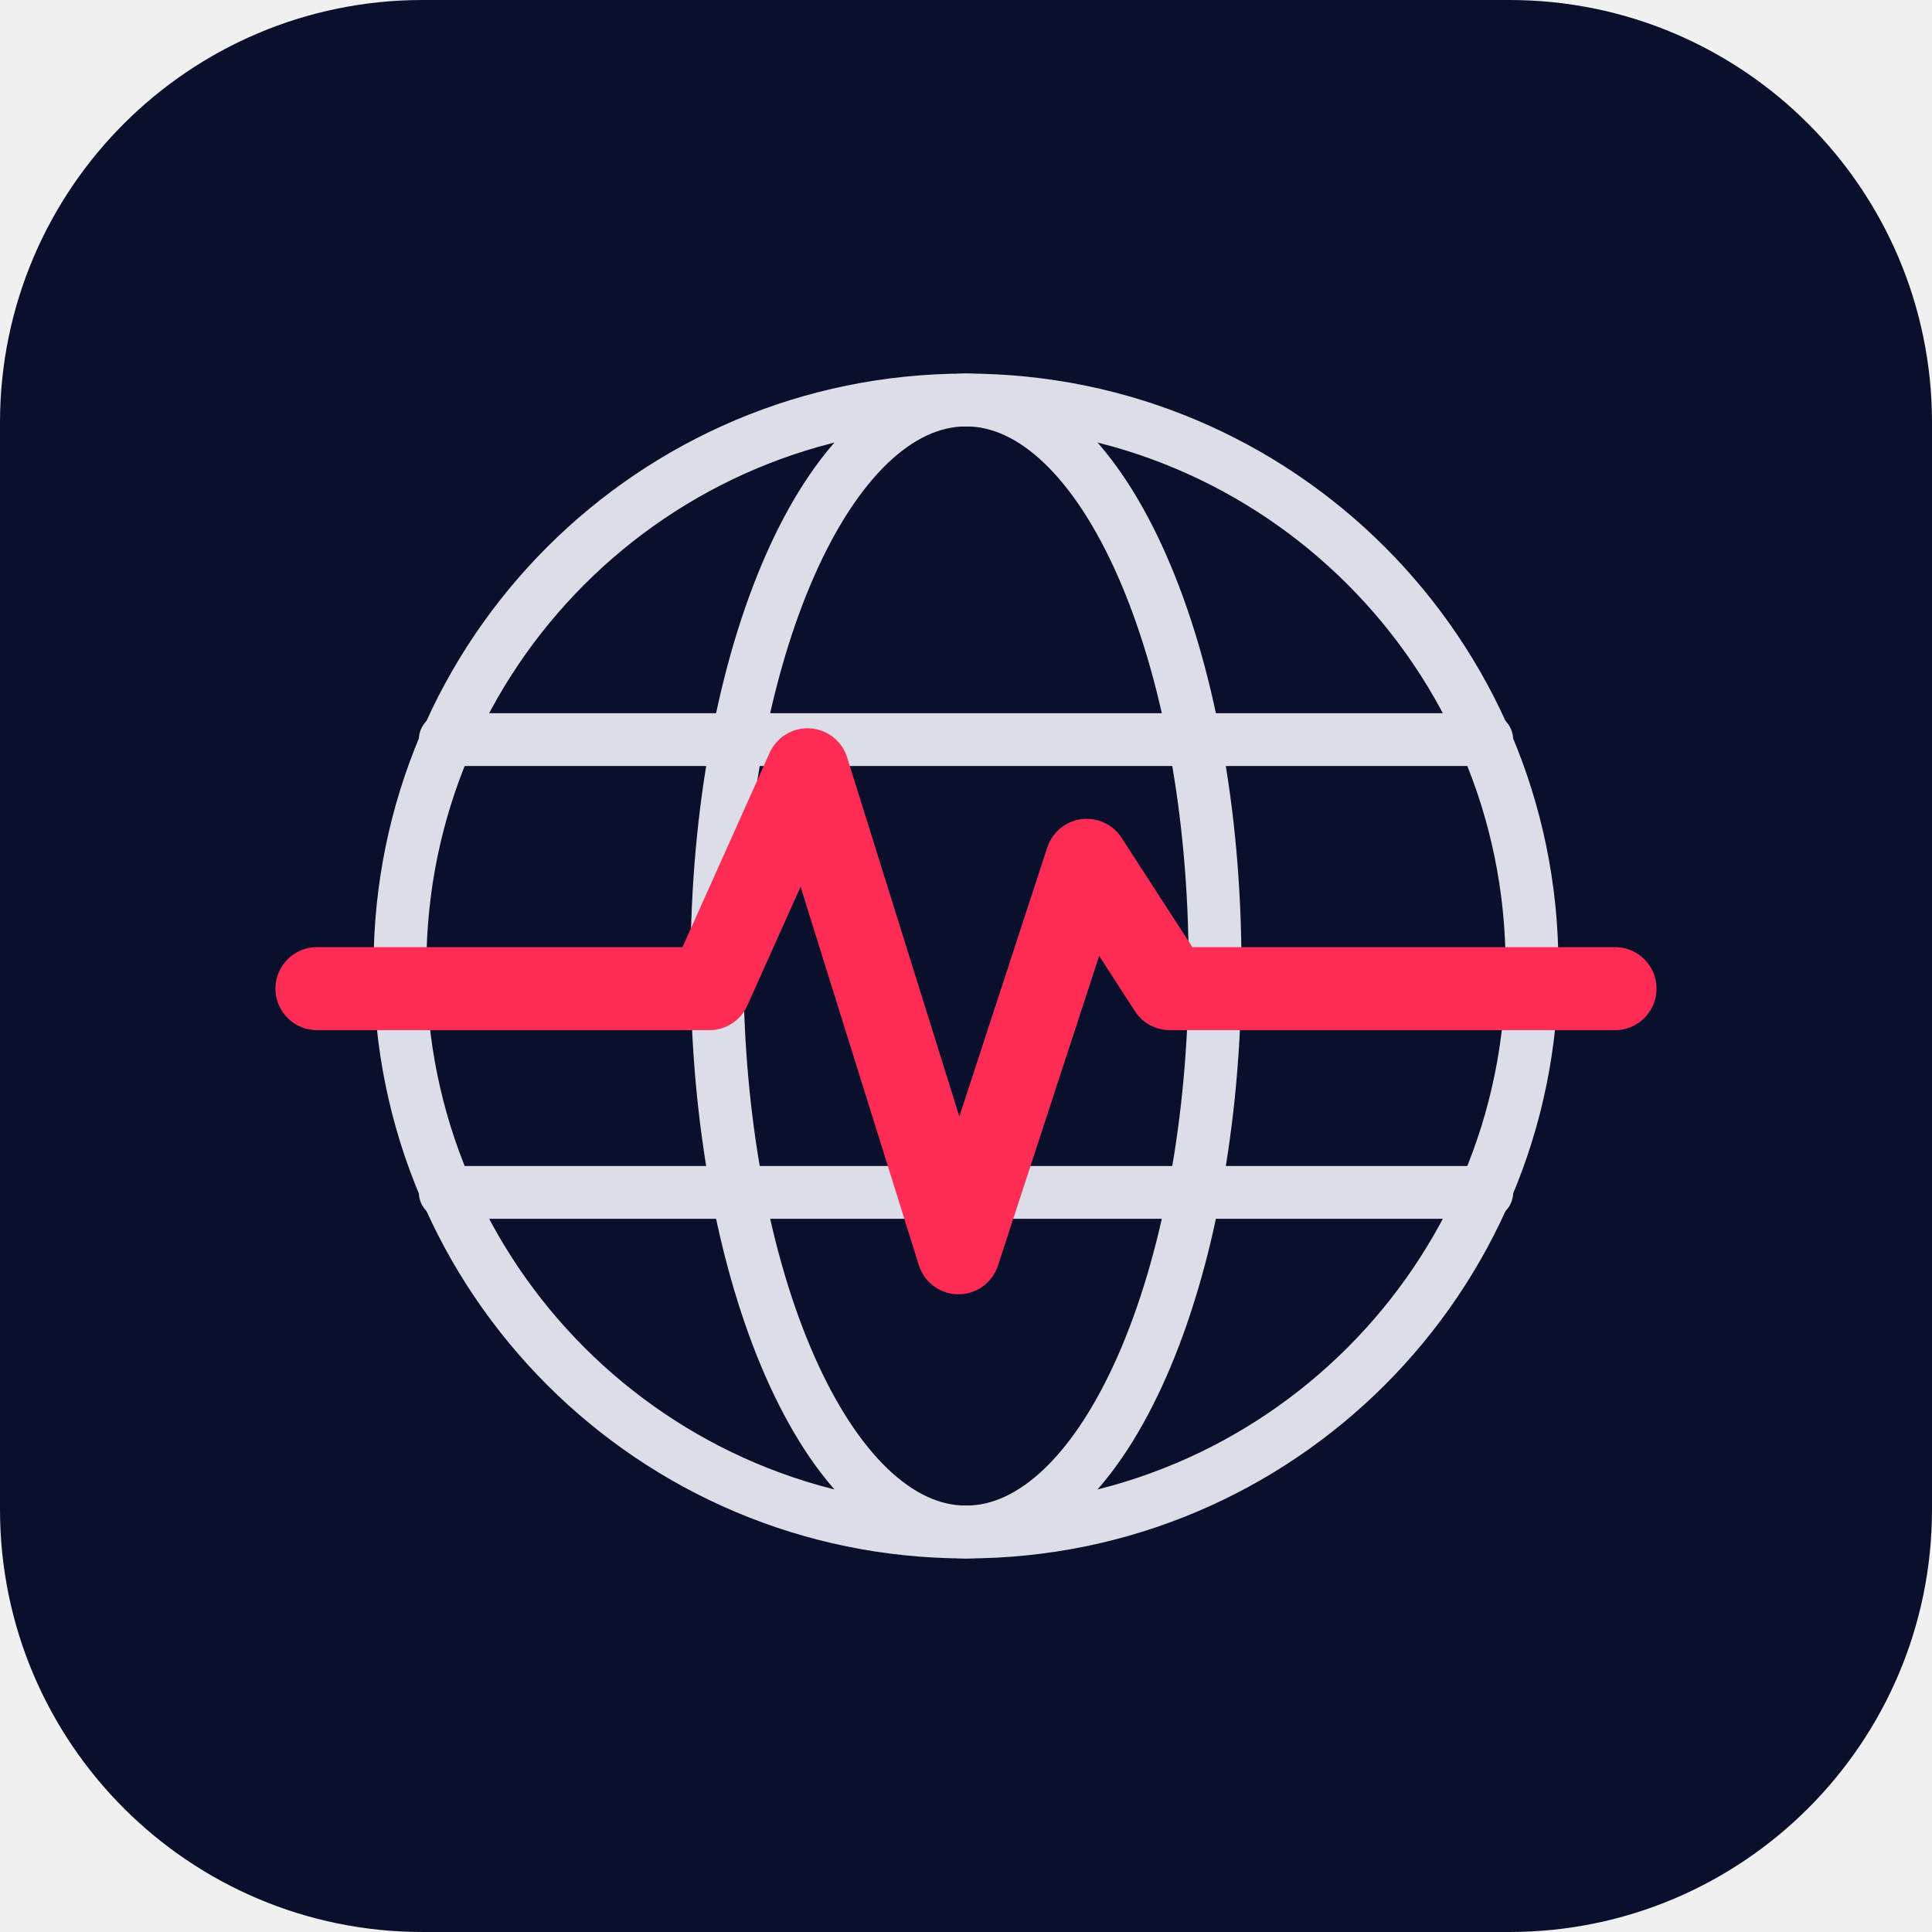
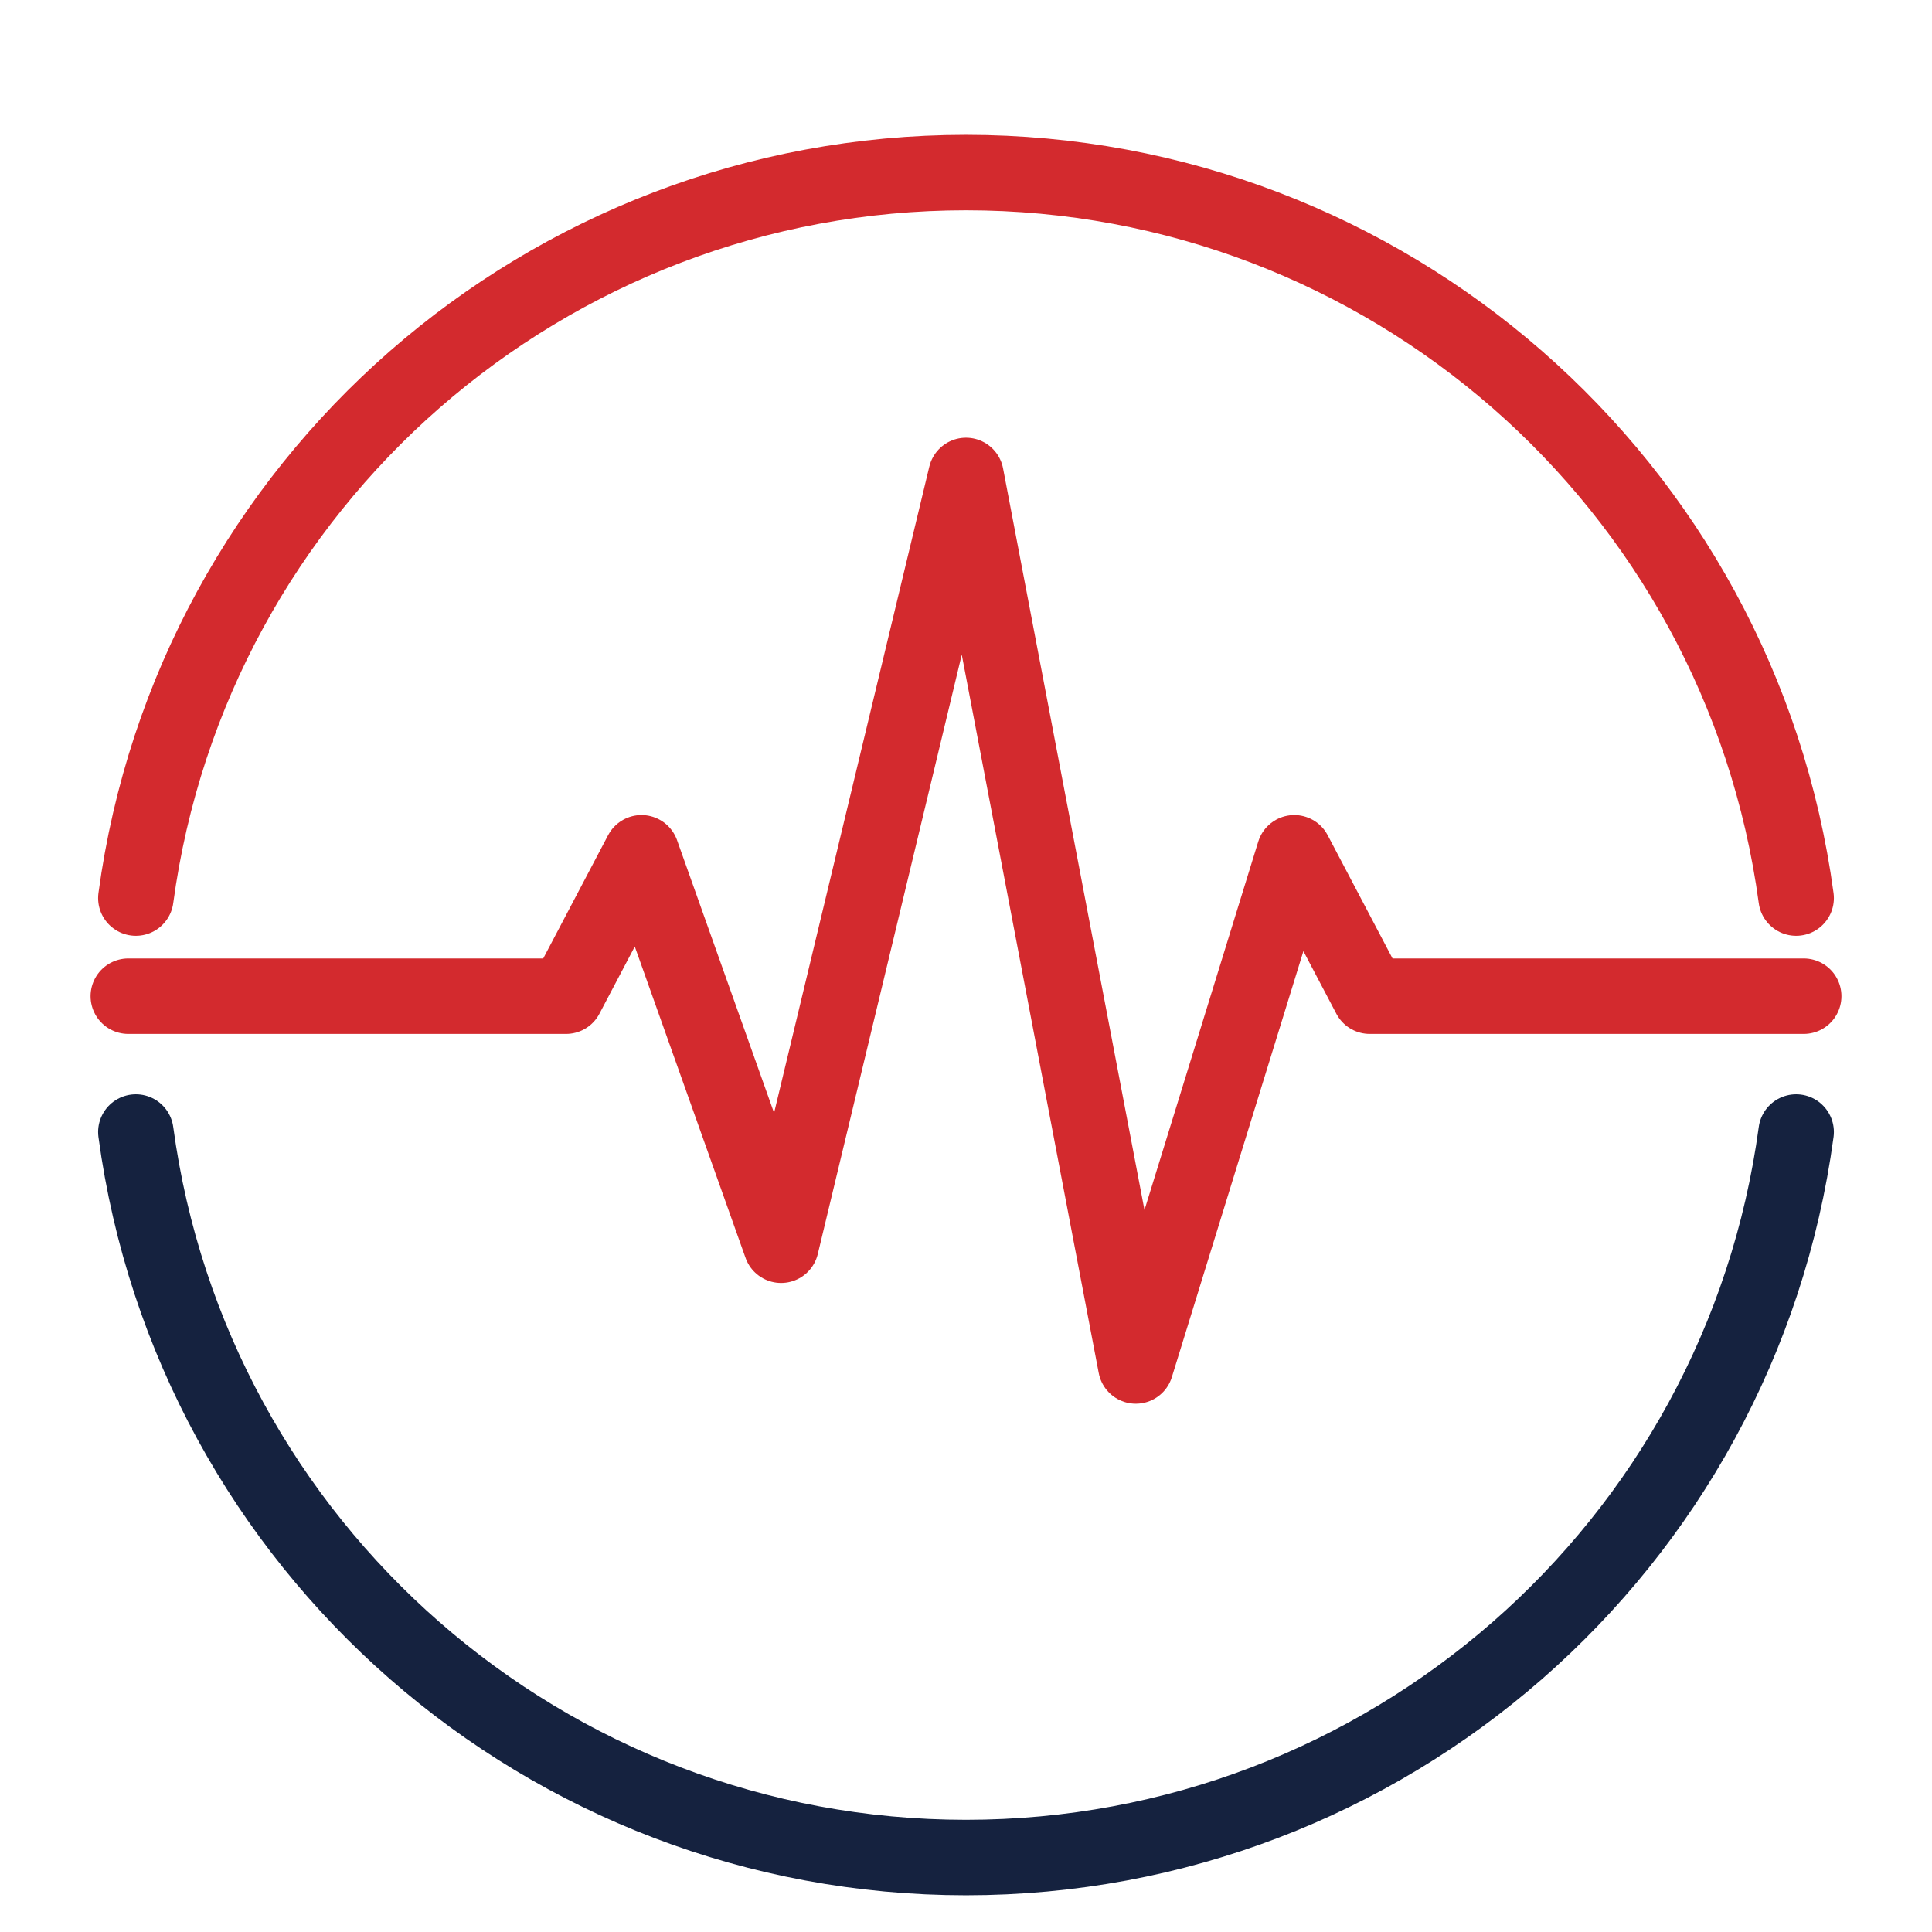
<svg xmlns="http://www.w3.org/2000/svg" viewBox="0 0 512 512">
-   <rect width="512" height="512" rx="112" fill="#0a0f2c" />
-   <g fill="none" stroke="#f3f4fb" stroke-width="14" stroke-linecap="round" opacity="0.9">
-     <circle cx="256" cy="256" r="150" />
-     <ellipse cx="256" cy="256" rx="66" ry="150" />
-     <path d="M118 196h276M118 316h276" />
+   <rect width="512" height="512" fill="#ffffff" />
+   <g fill="none" stroke-width="20" stroke-linecap="round" stroke-linejoin="round">
+     <path d="M36 238 A222 222 0 0 1 476 238" stroke="#d32a2e" />
+     <path d="M476 300 A222 222 0 0 1 36 300" stroke="#15223f" />
+     <path d="M34 264 H150 L170 226 L207 330 L256 126 L301 362 L343 226 L363 264 H478" stroke="#d32a2e" />
  </g>
-   <path d="M84 262h104l26-58 40 128 34-104 22 34h118" fill="none" stroke="#ff2d55" stroke-width="22" stroke-linecap="round" stroke-linejoin="round" />
</svg>
